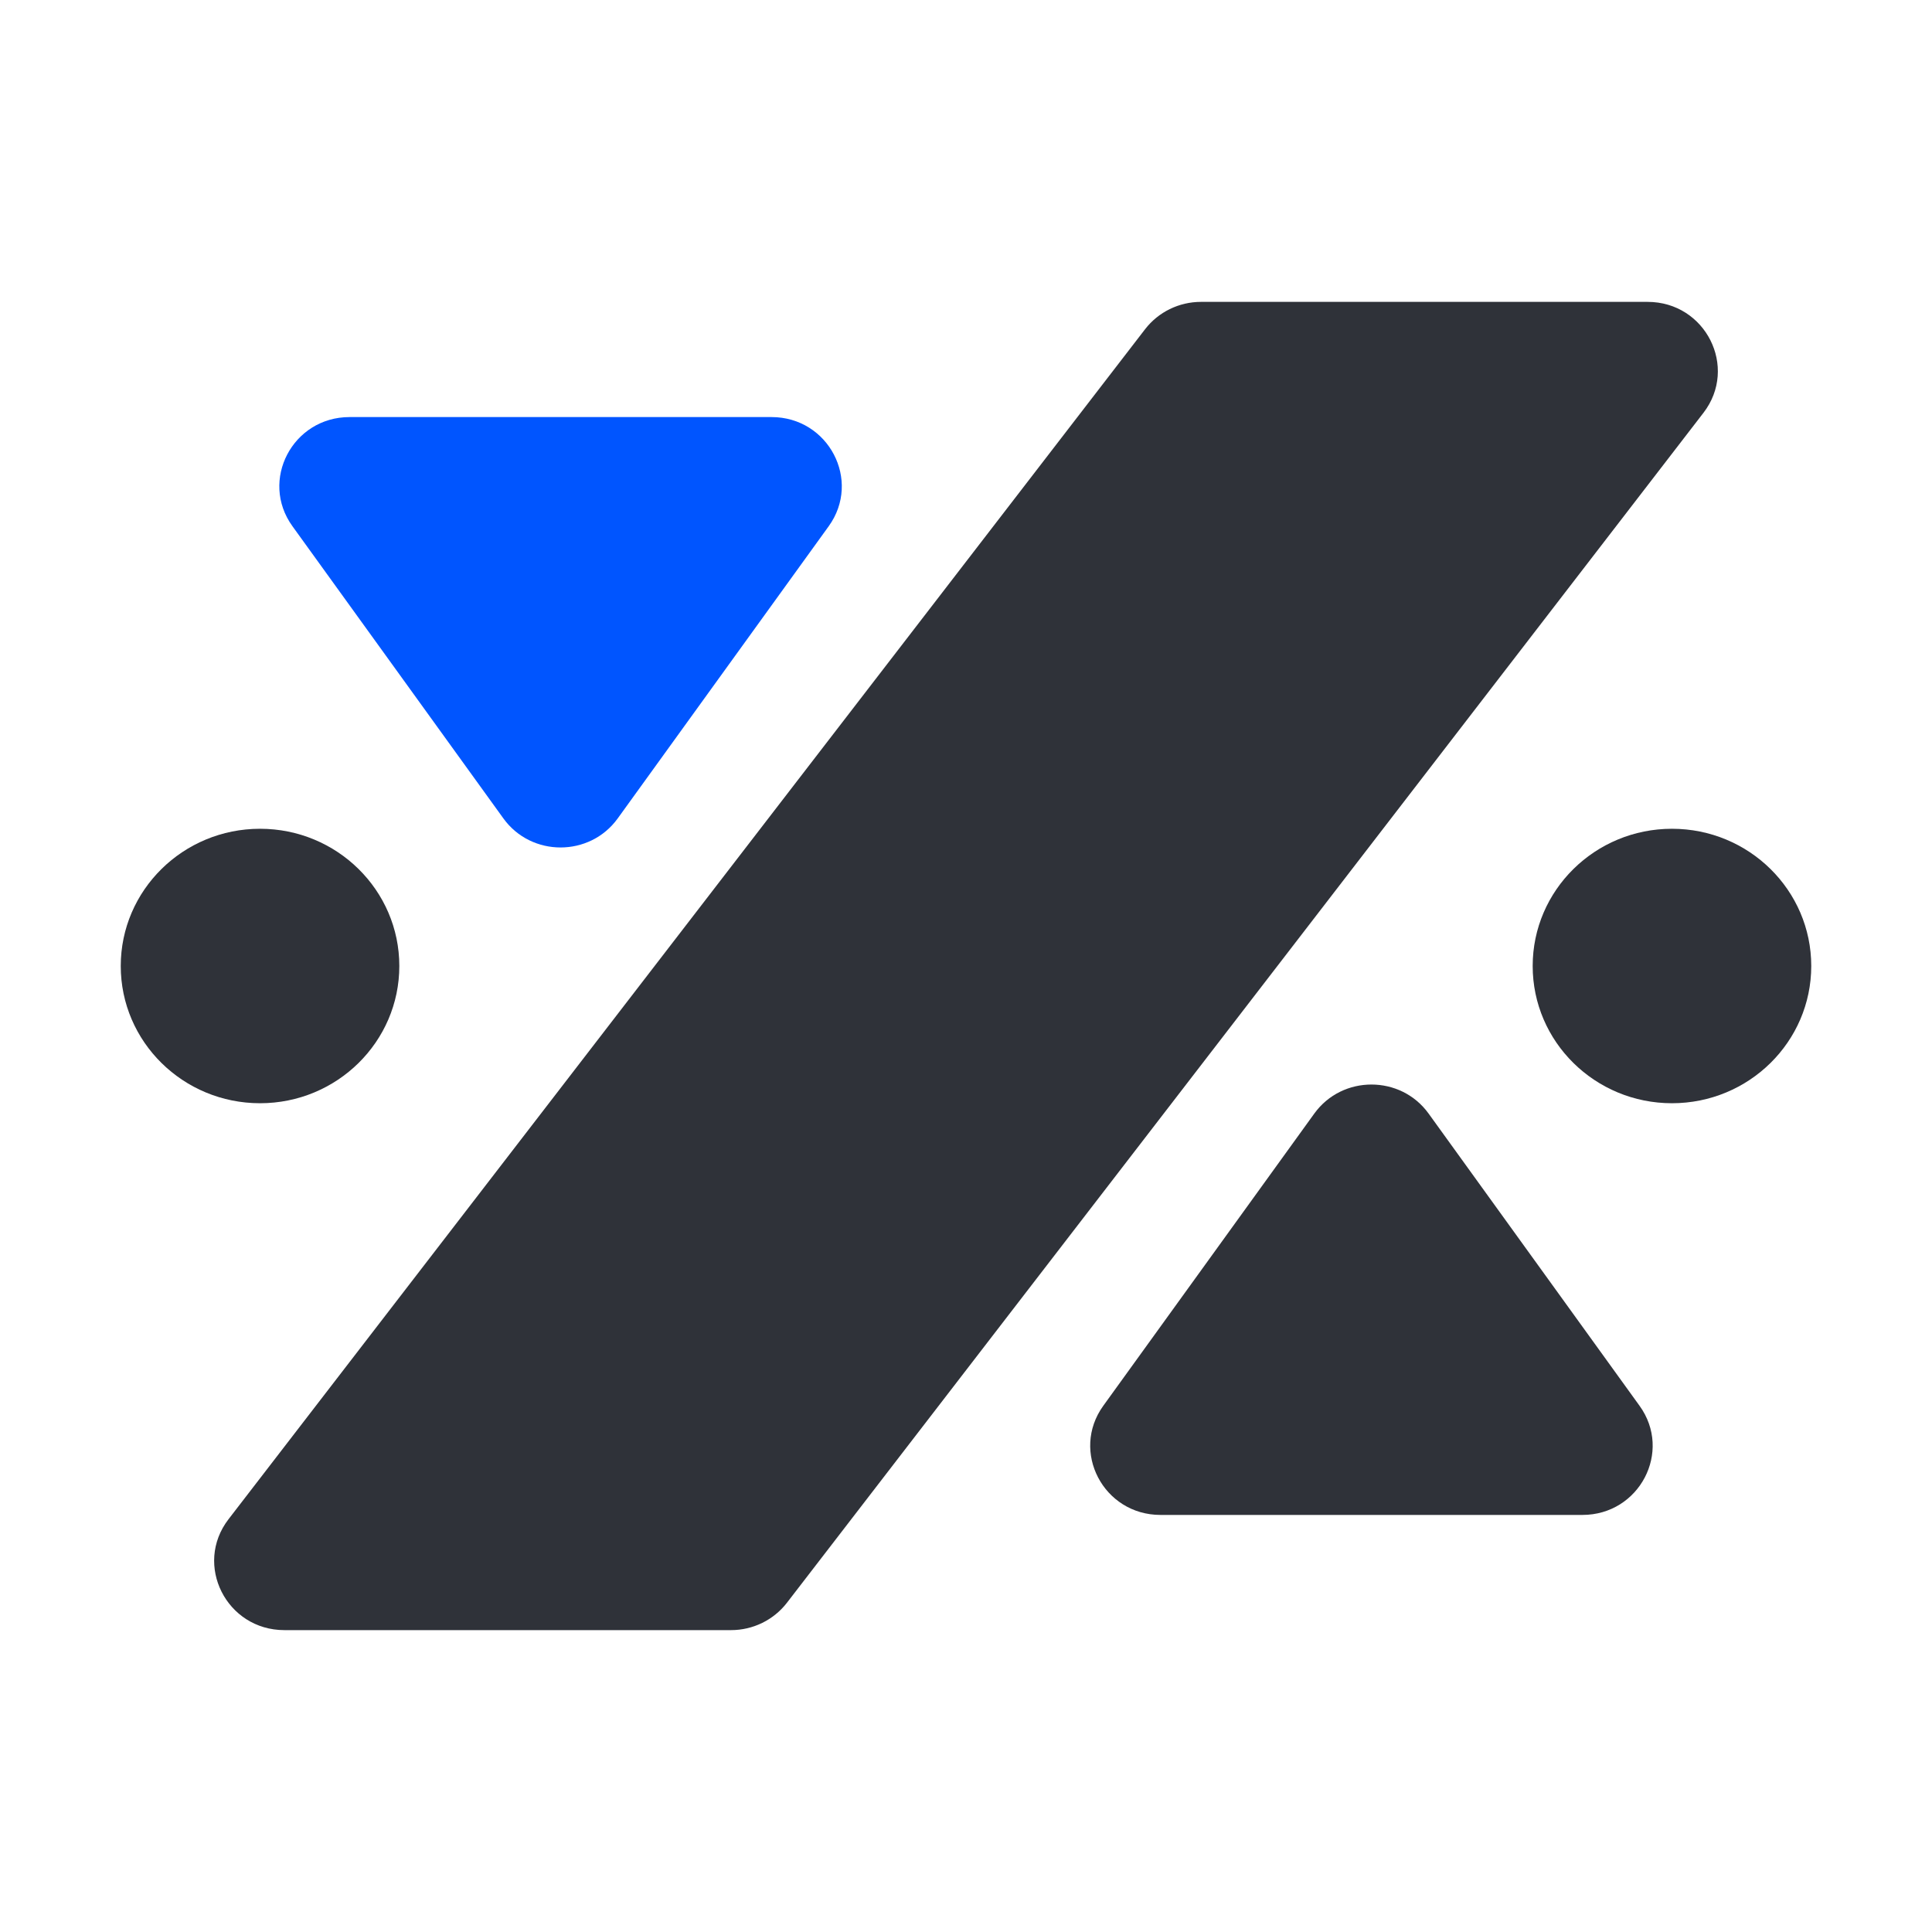
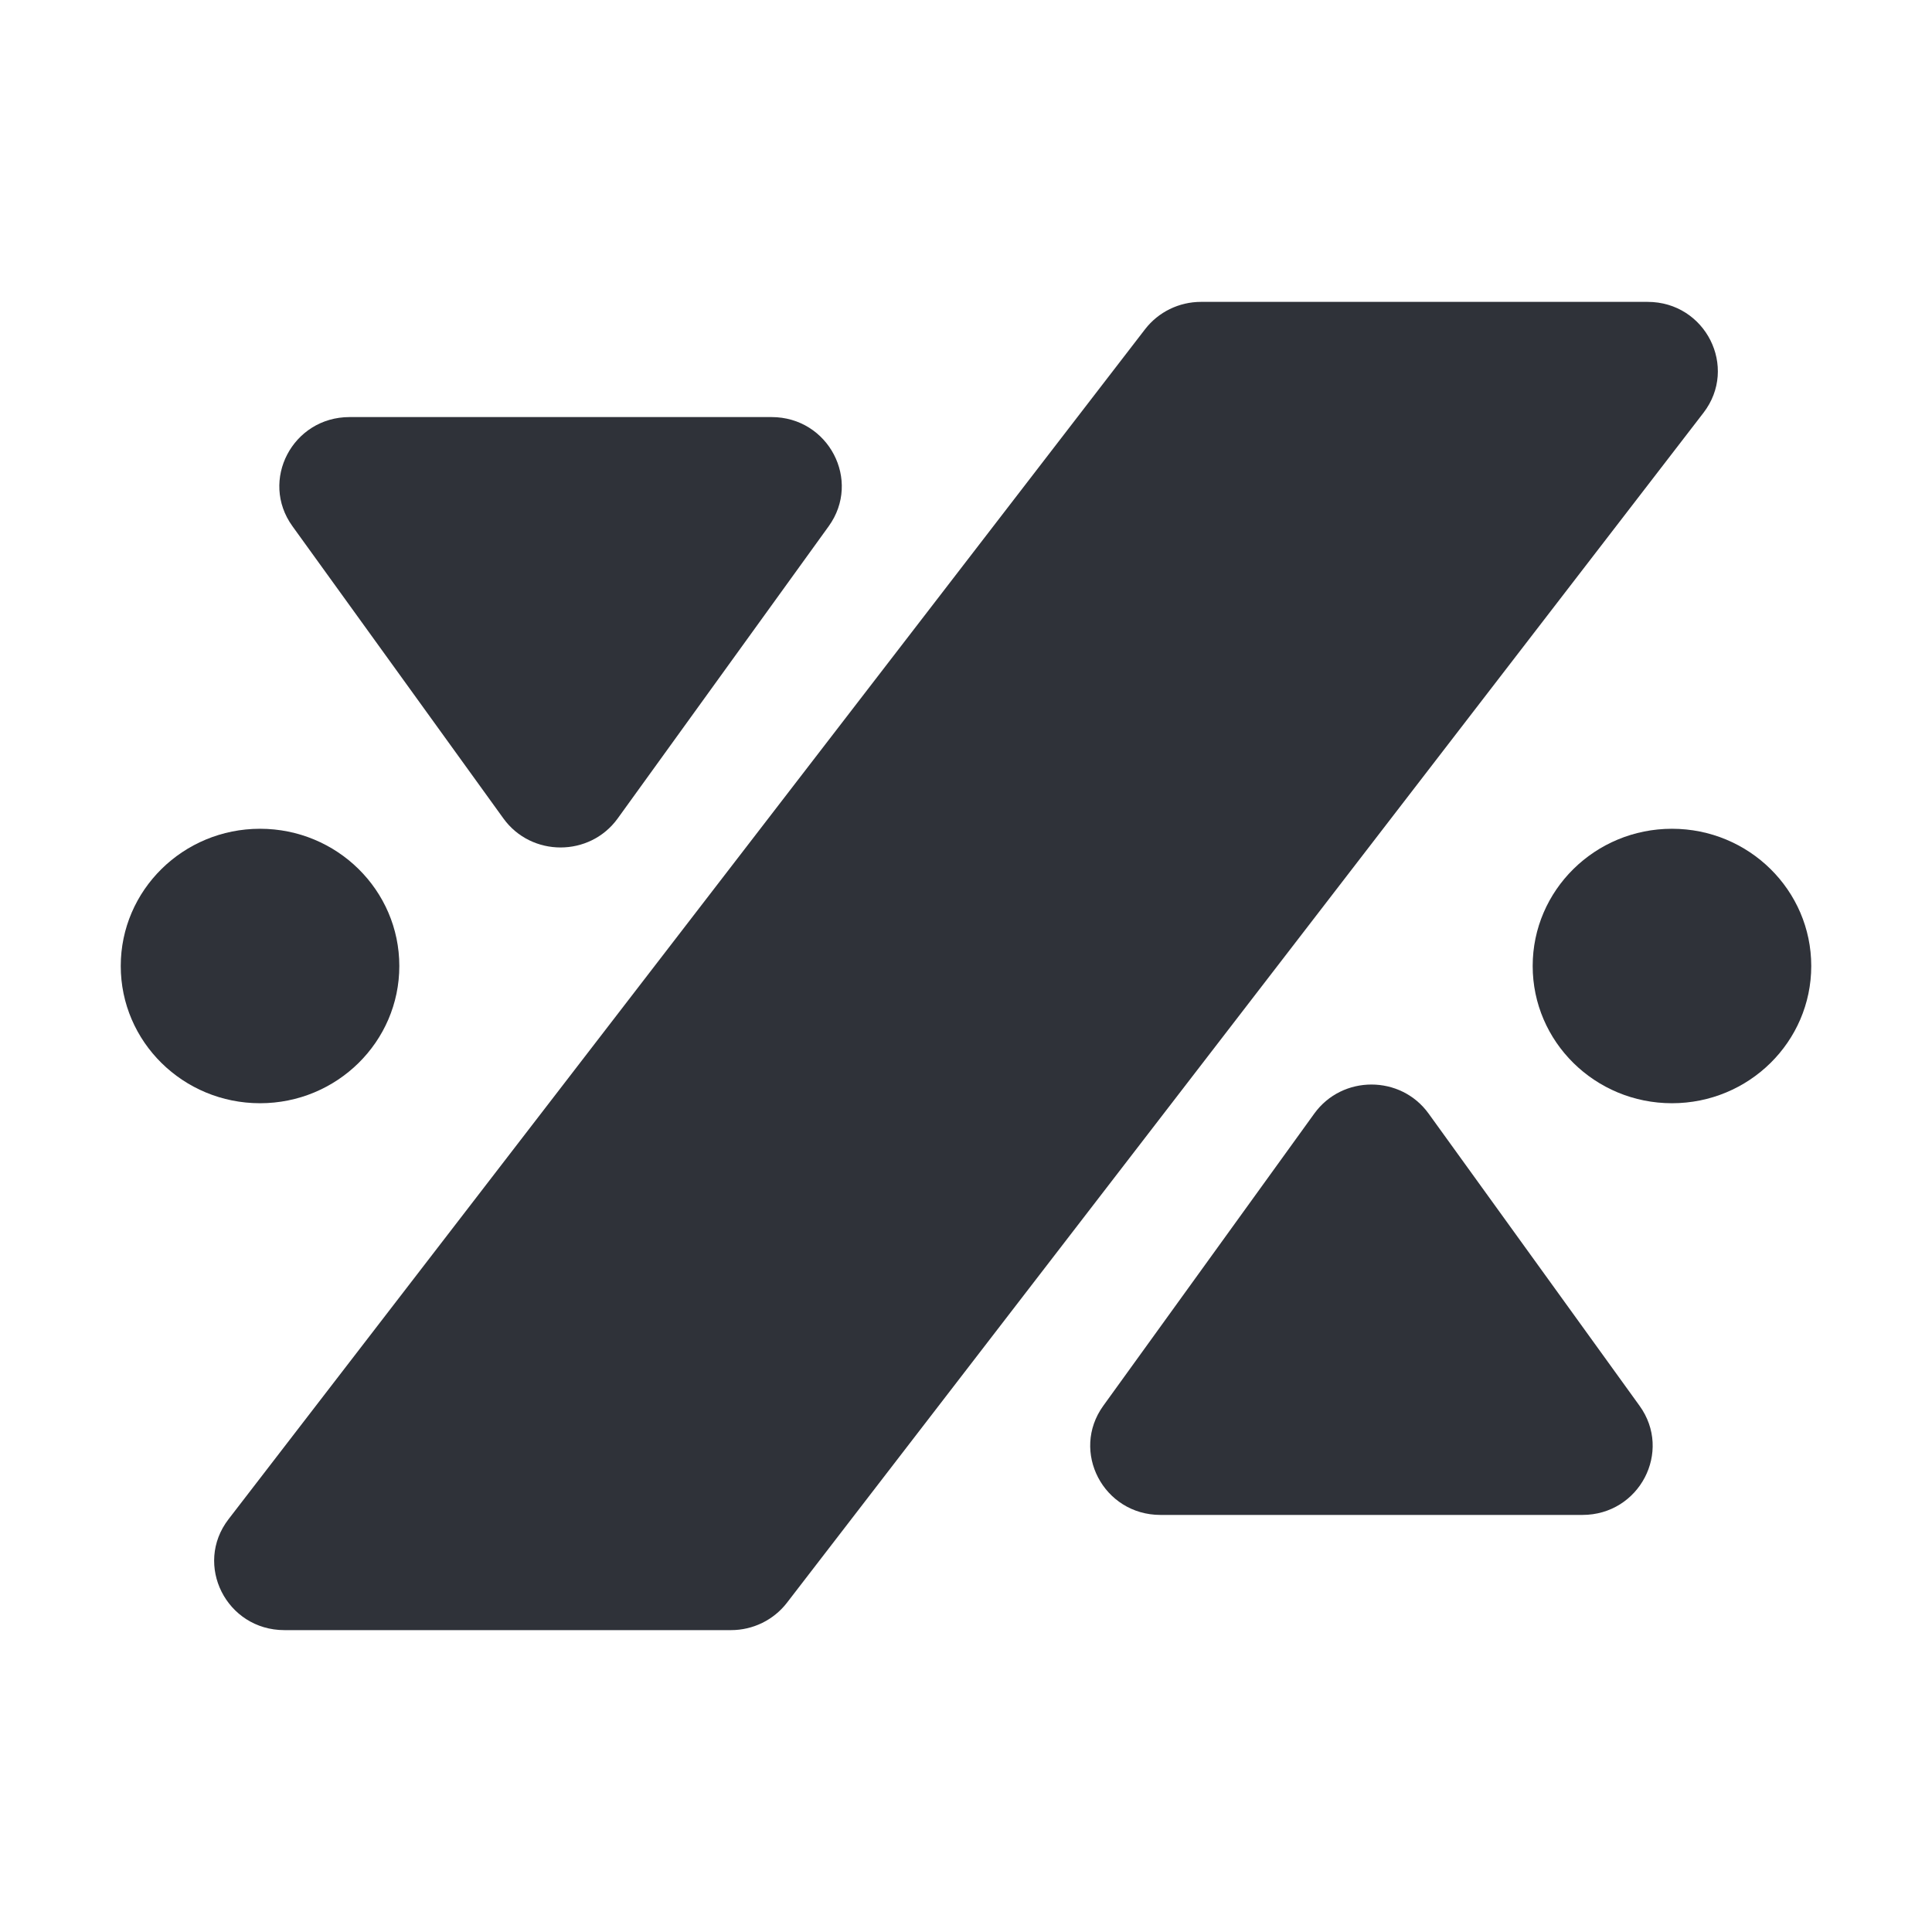
<svg xmlns="http://www.w3.org/2000/svg" width="32" height="32" viewBox="0 0 32 32" fill="none">
-   <path d="M8.338 13.556L4.844 8.716C4.296 7.958 4.846 6.908 5.79 6.908H12.779C13.723 6.908 14.273 7.958 13.726 8.716L10.231 13.556C9.768 14.197 8.801 14.197 8.338 13.556Z" fill="#0055FF" />
+   <path d="M8.338 13.556L4.844 8.716C4.296 7.958 4.846 6.908 5.79 6.908H12.779C13.723 6.908 14.273 7.958 13.726 8.716L10.231 13.556C9.768 14.197 8.801 14.197 8.338 13.556Z" fill="#2F3239" />
  <path d="M18.966 5.453C19.186 5.168 19.528 5 19.892 5H27.289C28.25 5 28.795 6.083 28.215 6.837L13.034 26.547C12.814 26.832 12.472 27 12.108 27H4.711C3.75 27 3.205 25.917 3.785 25.163L18.966 5.453Z" fill="#2F3239" />
  <path d="M21.769 18.444L18.274 23.284C17.727 24.042 18.277 25.092 19.221 25.092H26.21C27.154 25.092 27.704 24.042 27.156 23.284L23.662 18.444C23.199 17.803 22.232 17.803 21.769 18.444Z" fill="#2F3239" />
  <path d="M30 16C30 17.255 28.967 18.273 27.693 18.273C26.419 18.273 25.386 17.255 25.386 16C25.386 14.745 26.419 13.727 27.693 13.727C28.967 13.727 30 14.745 30 16Z" fill="#2F3239" />
  <path d="M6.614 16C6.614 17.255 5.581 18.273 4.307 18.273C3.033 18.273 2 17.255 2 16C2 14.745 3.033 13.727 4.307 13.727C5.581 13.727 6.614 14.745 6.614 16Z" fill="#2F3239" />
</svg>
